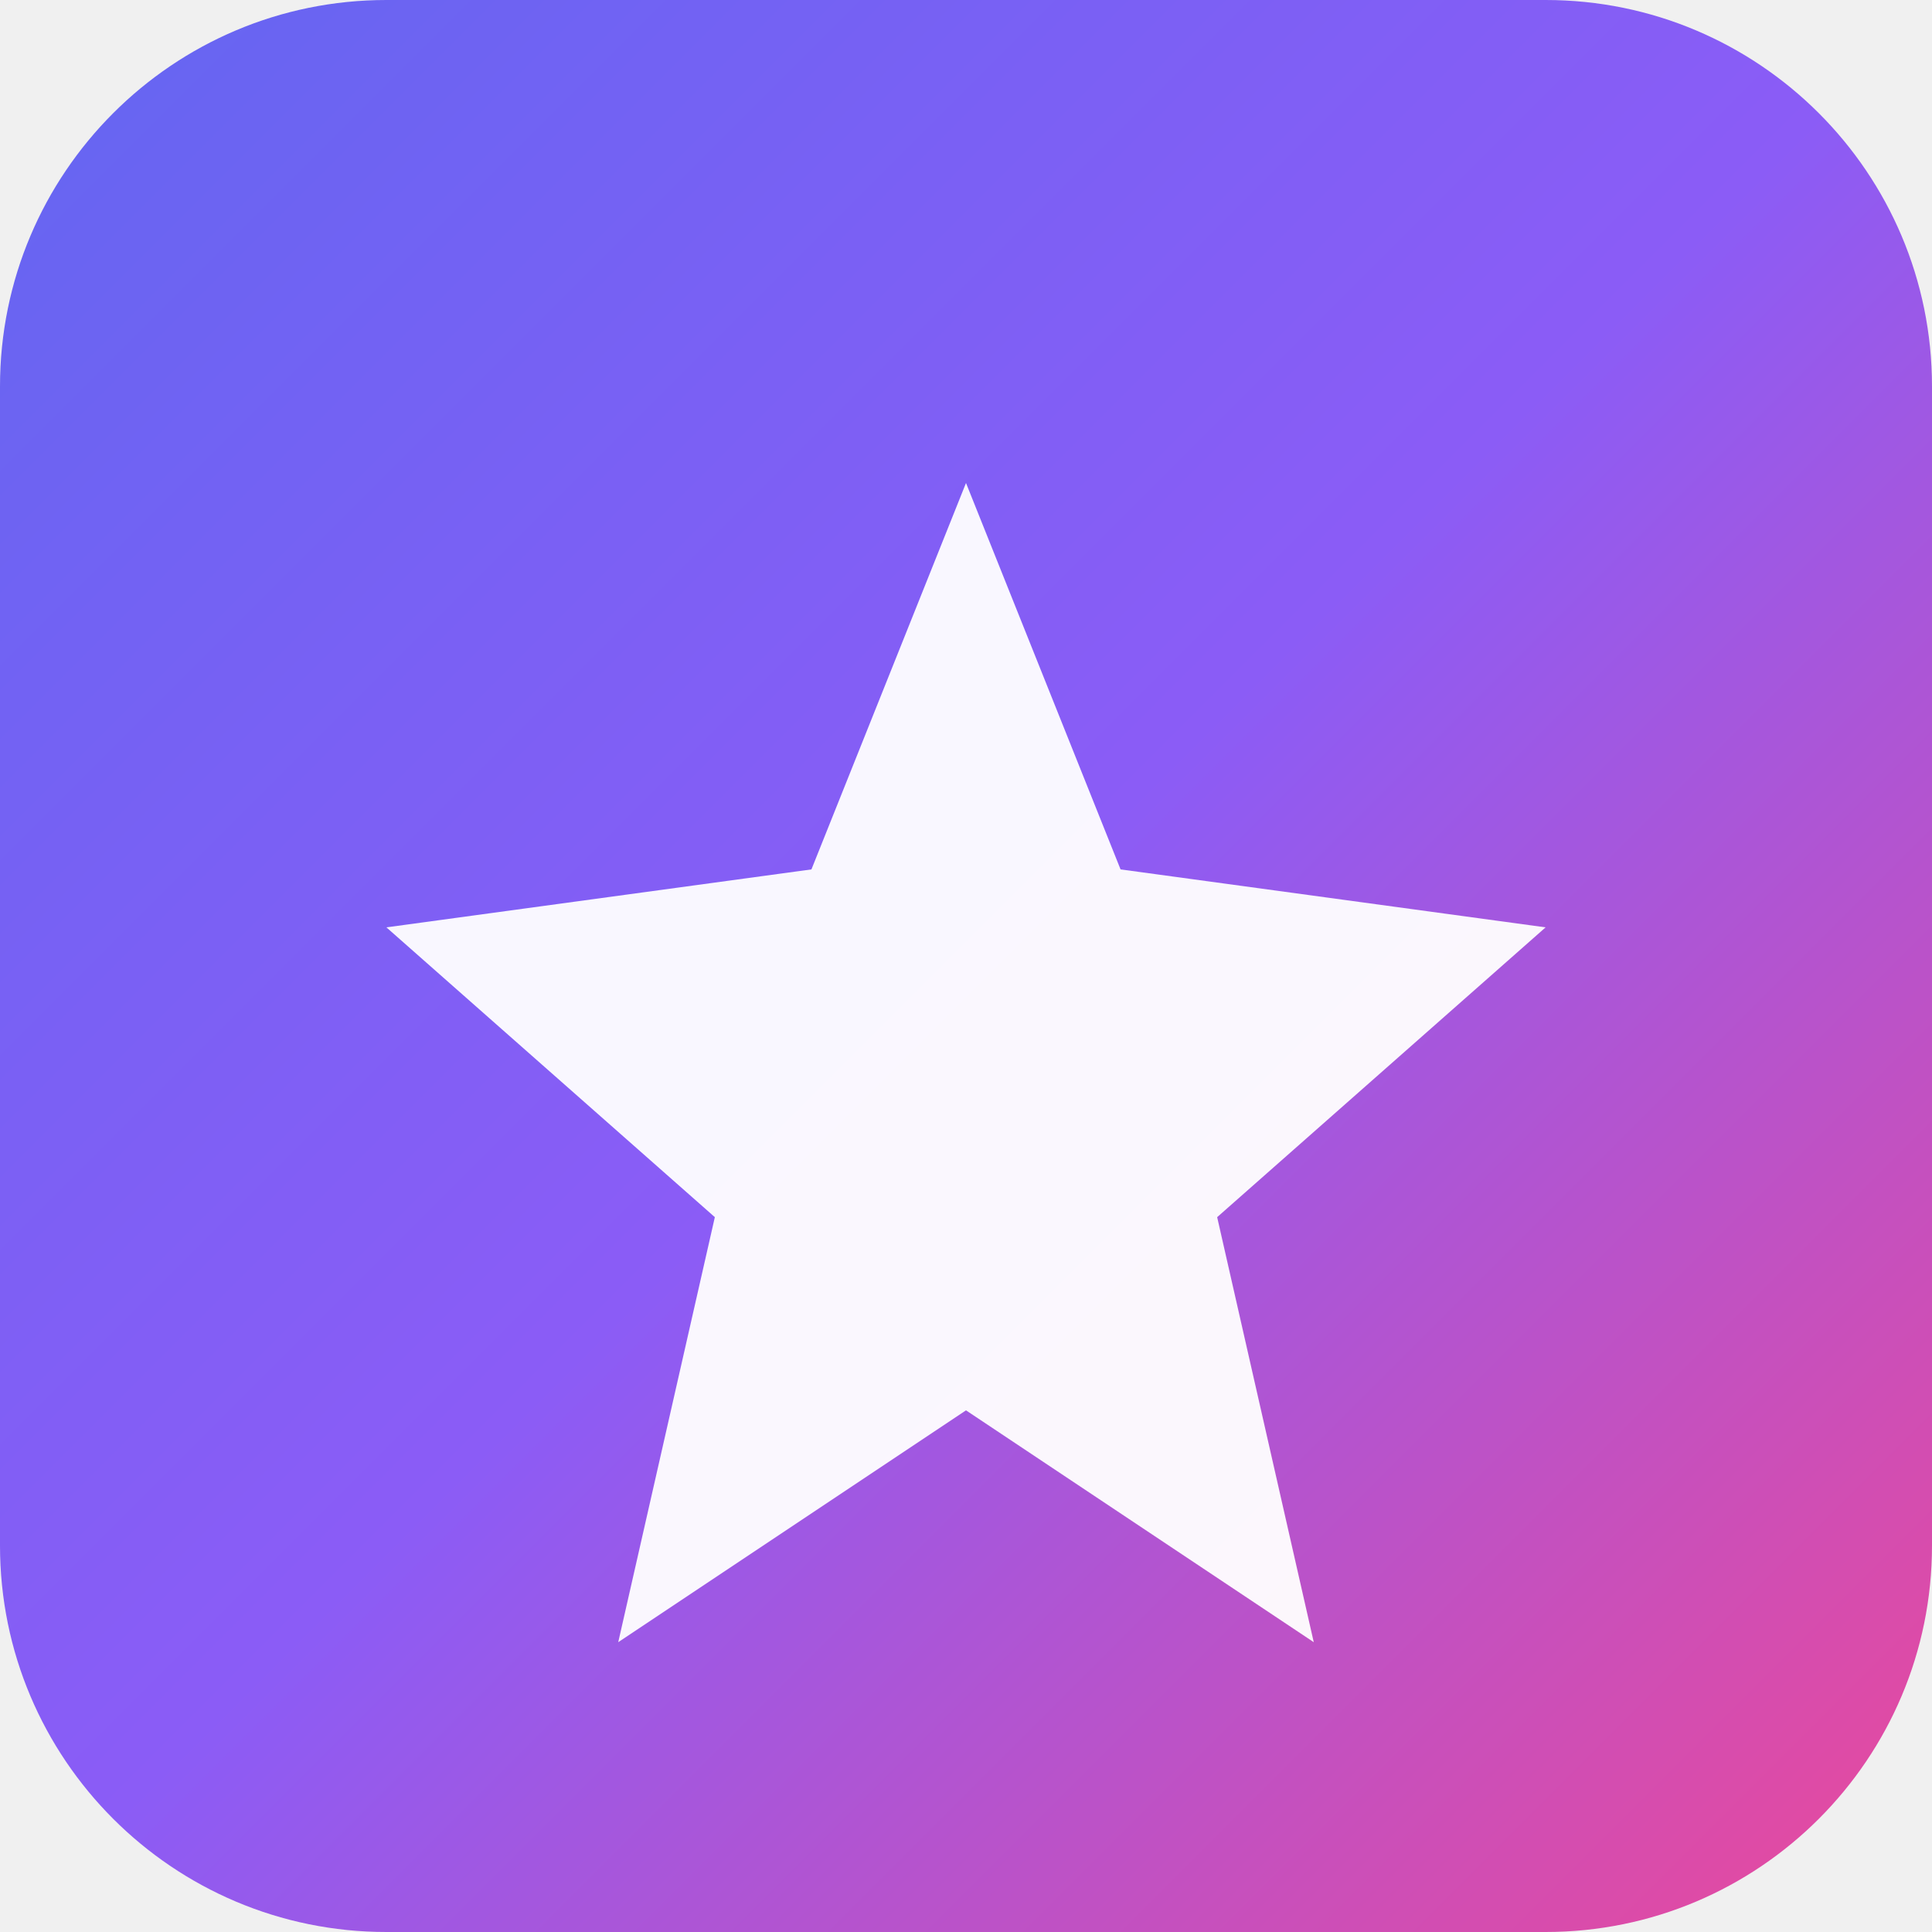
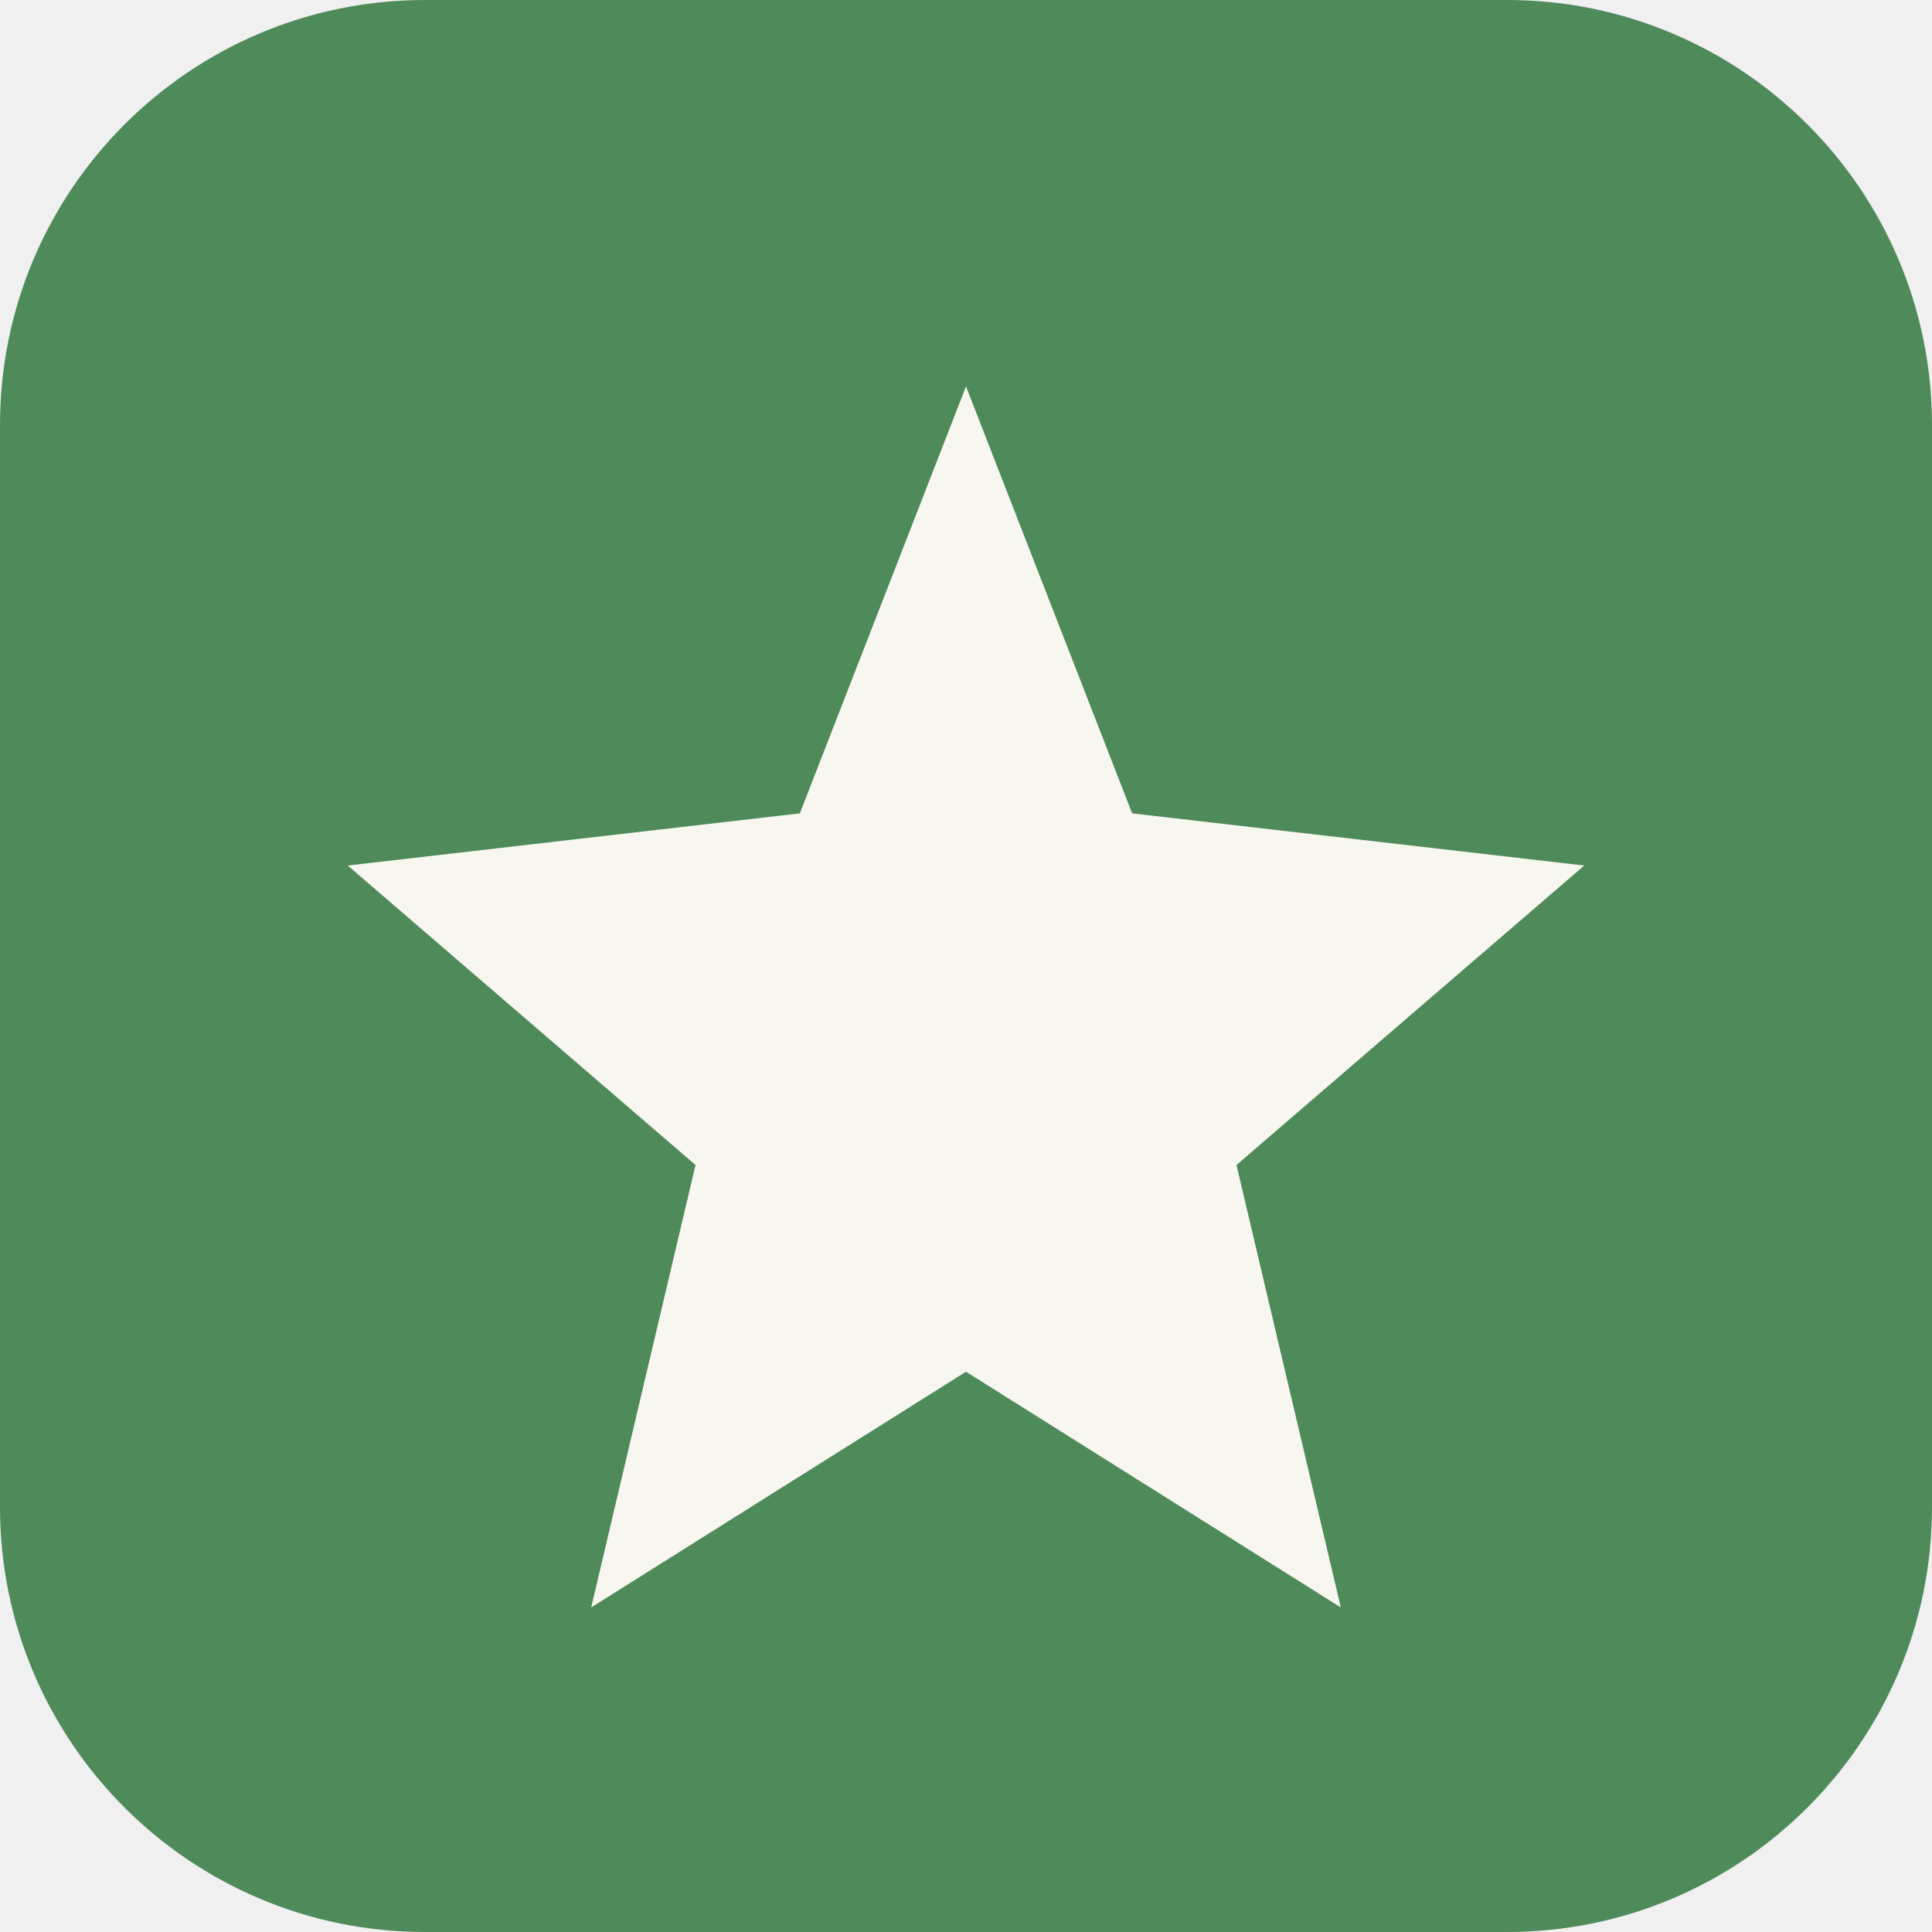
<svg xmlns="http://www.w3.org/2000/svg" viewBox="0 0 100 100">
-   <defs>
-     <linearGradient id="grad" x1="0%" y1="0%" x2="100%" y2="100%">
-       <stop offset="0%" style="stop-color:#6366f1;stop-opacity:1" />
-       <stop offset="50%" style="stop-color:#8b5cf6;stop-opacity:1" />
-       <stop offset="100%" style="stop-color:#ec4899;stop-opacity:1" />
-     </linearGradient>
-   </defs>
-   <rect width="100" height="100" rx="20" fill="url(#grad)" />
-   <path d="M50 25 L58 45 L80 48 L63 63 L68 85 L50 73 L32 85 L37 63 L20 48 L42 45 Z" fill="#fff" opacity="0.95" />
+   <rect width="100" height="100" rx="22" fill="#4f8a5b" />
+   <path d="M50 20 L58.6 42.1 L82 44.8 L64 60.3 L69.4 83.2 L50 71 L30.6 83.2 L36 60.3 L18 44.8 L41.4 42.1 Z" fill="#f7f7f0" />
</svg>
